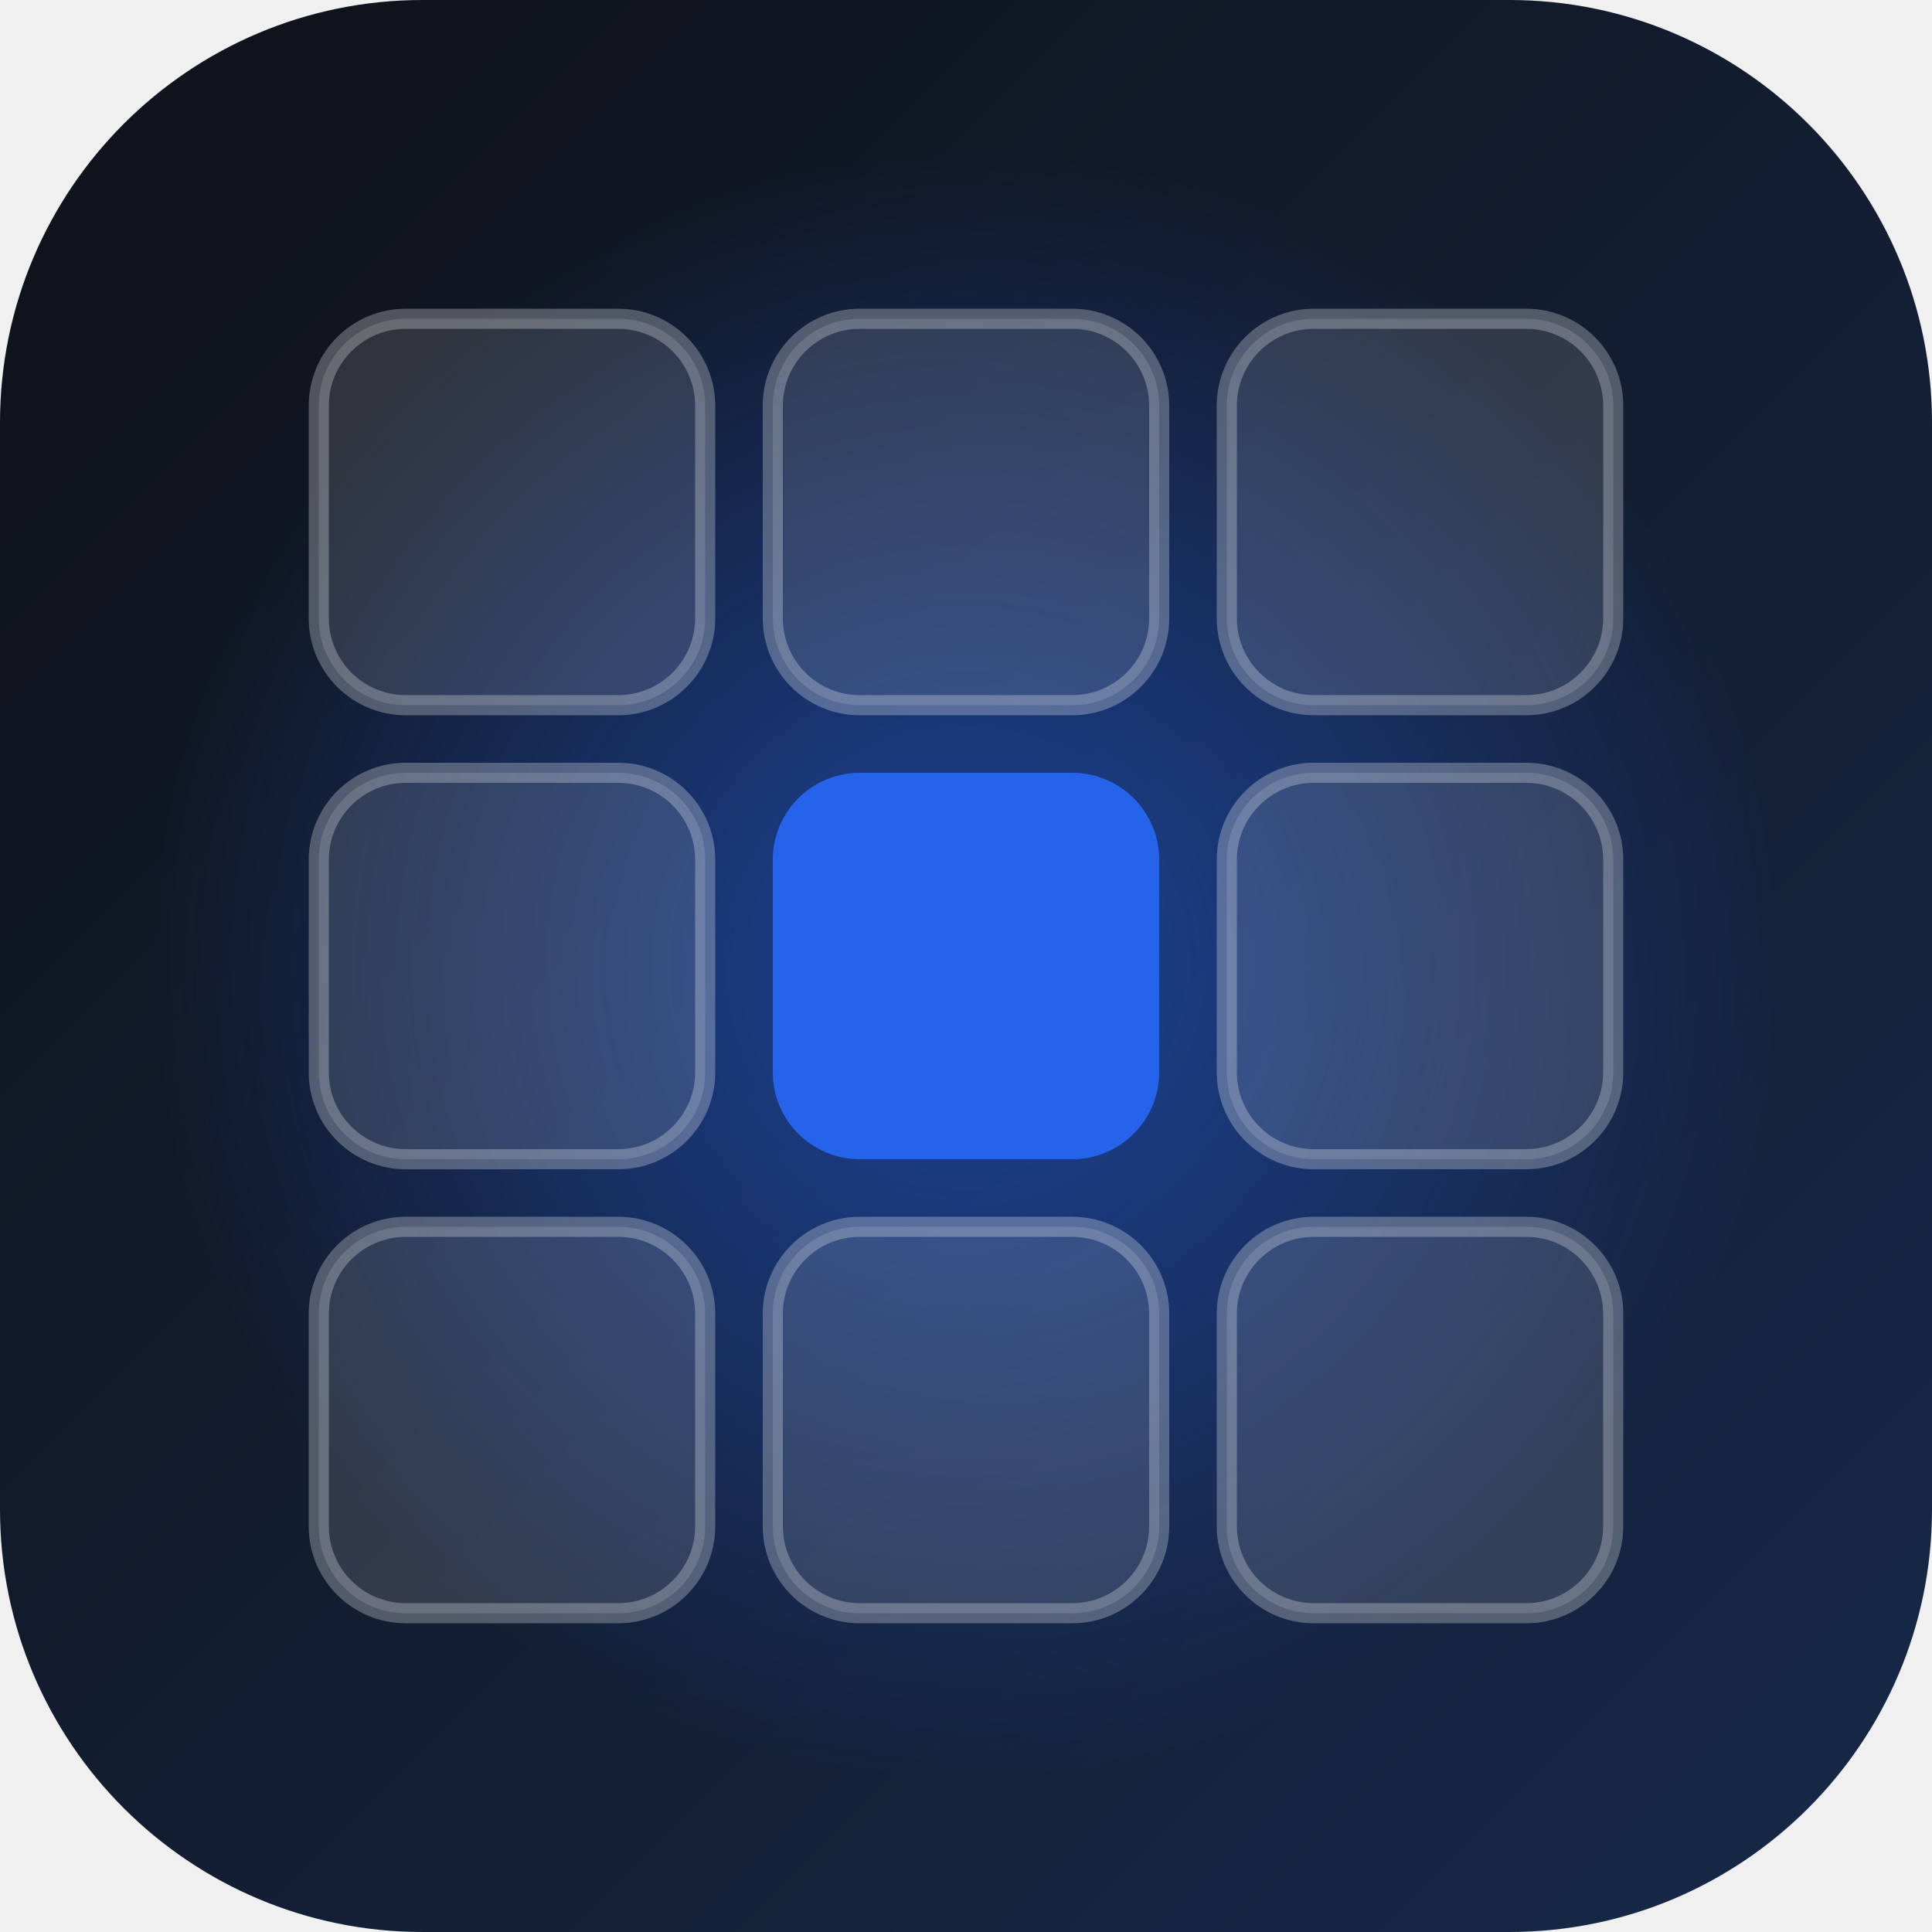
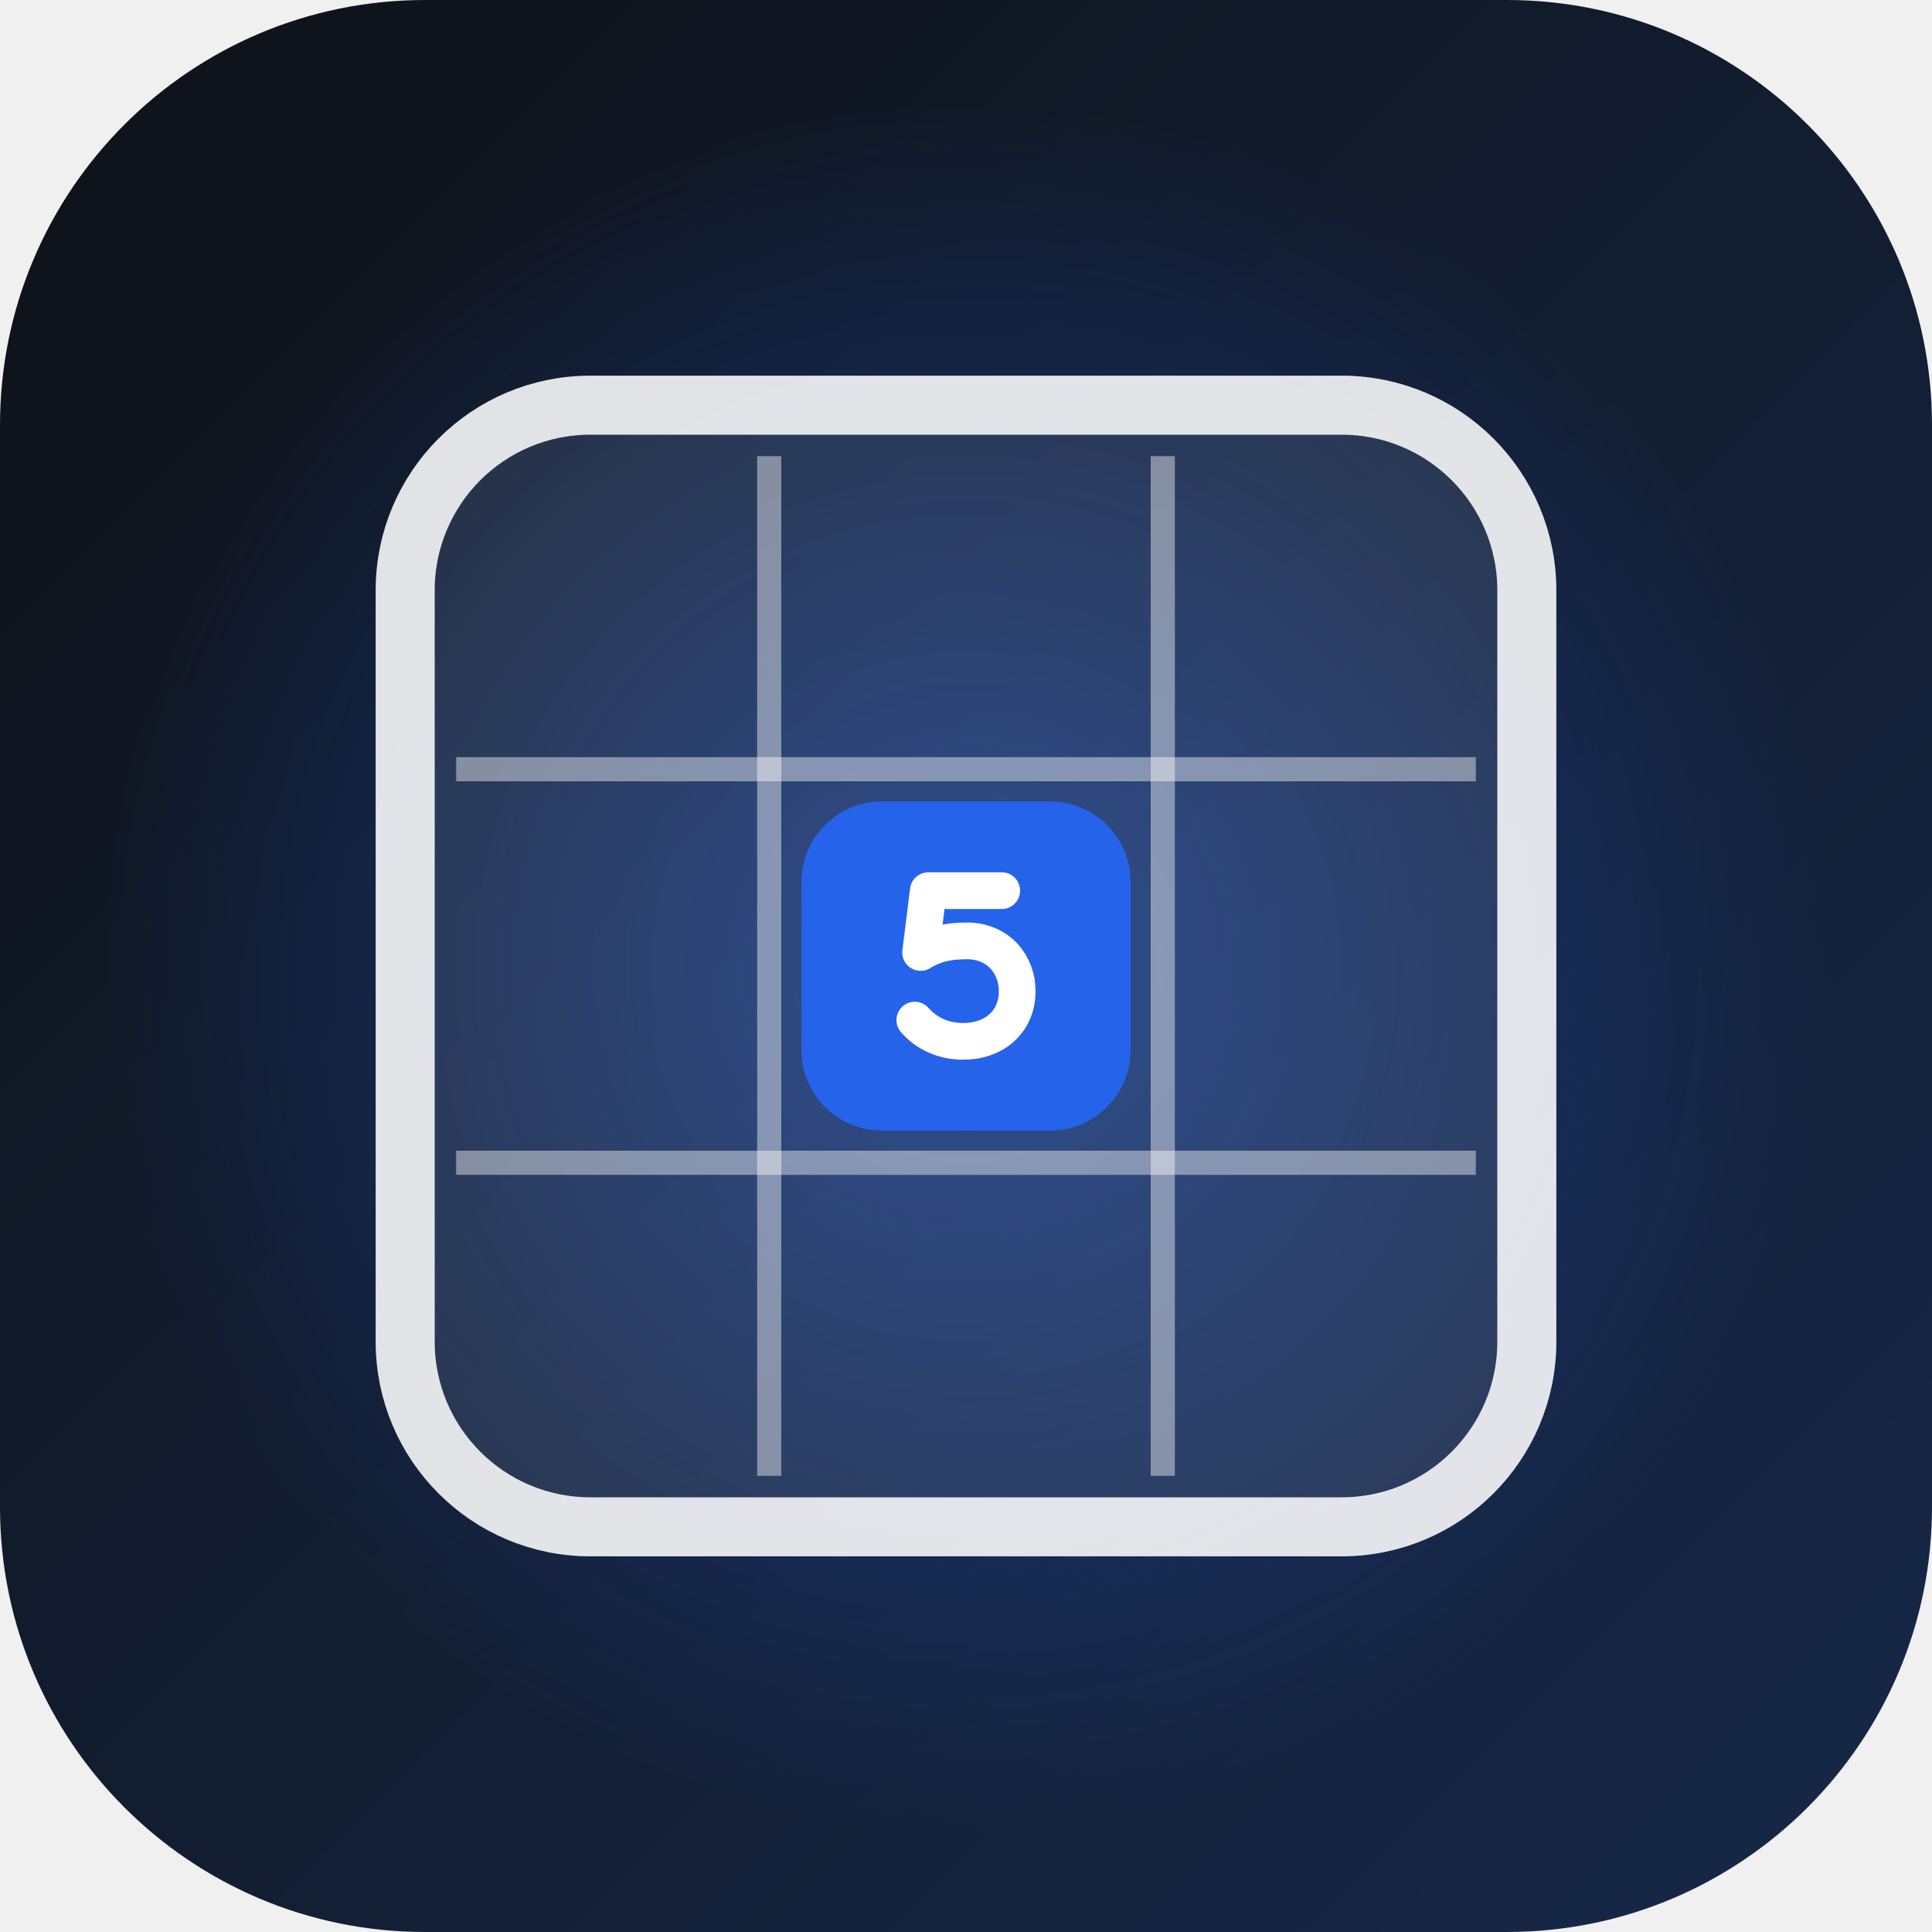
- <svg xmlns="http://www.w3.org/2000/svg" width="192" height="192" viewBox="0 0 192 192">
+ <svg xmlns="http://www.w3.org/2000/svg" width="192" height="192" viewBox="18.0 18.0 72.0 72.0">
  <defs>
    <linearGradient id="bg" x1="0" y1="0" x2="1" y2="1">
      <stop offset="0" stop-color="#0e1117" />
      <stop offset="1" stop-color="#17294a" />
    </linearGradient>
    <radialGradient id="glow" cx="0.5" cy="0.5" r="0.5">
-       <stop offset="0" stop-color="#2563eb" stop-opacity="0.55" />
+       <stop offset="0" stop-color="#2563eb" stop-opacity="0.45" />
      <stop offset="1" stop-color="#2563eb" stop-opacity="0" />
    </radialGradient>
  </defs>
-   <rect width="192" height="192" rx="42" fill="url(#bg)" />
-   <circle cx="96.0" cy="96.0" r="80.64" fill="url(#glow)" />
-   <rect x="31.68" y="31.68" width="38.4" height="38.4" rx="8.64" fill="#ffffff" fill-opacity="0.13" stroke="#ffffff" stroke-opacity="0.27" stroke-width="2" />
-   <rect x="76.8" y="31.68" width="38.4" height="38.4" rx="8.64" fill="#ffffff" fill-opacity="0.13" stroke="#ffffff" stroke-opacity="0.27" stroke-width="2" />
-   <rect x="121.92" y="31.68" width="38.4" height="38.4" rx="8.64" fill="#ffffff" fill-opacity="0.13" stroke="#ffffff" stroke-opacity="0.27" stroke-width="2" />
-   <rect x="31.68" y="76.8" width="38.4" height="38.4" rx="8.64" fill="#ffffff" fill-opacity="0.13" stroke="#ffffff" stroke-opacity="0.27" stroke-width="2" />
-   <rect x="76.8" y="76.8" width="38.4" height="38.4" rx="8.64" fill="#2563eb" />
-   <rect x="121.92" y="76.8" width="38.4" height="38.4" rx="8.64" fill="#ffffff" fill-opacity="0.13" stroke="#ffffff" stroke-opacity="0.27" stroke-width="2" />
-   <rect x="31.68" y="121.92" width="38.4" height="38.4" rx="8.64" fill="#ffffff" fill-opacity="0.13" stroke="#ffffff" stroke-opacity="0.27" stroke-width="2" />
-   <rect x="76.8" y="121.92" width="38.4" height="38.4" rx="8.64" fill="#ffffff" fill-opacity="0.13" stroke="#ffffff" stroke-opacity="0.27" stroke-width="2" />
-   <rect x="121.92" y="121.92" width="38.4" height="38.4" rx="8.64" fill="#ffffff" fill-opacity="0.13" stroke="#ffffff" stroke-opacity="0.27" stroke-width="2" />
+   <rect x="18.0" y="18.0" width="72.0" height="72.0" rx="15.84" fill="url(#bg)" />
+   <circle cx="54.0" cy="54.0" r="32" fill="url(#glow)" />
+   <rect x="32.0" y="32.0" width="44.0" height="44.0" rx="8.0" fill="#ffffff" fill-opacity="0.09" />
+   <rect x="47.867" y="47.867" width="12.267" height="12.267" rx="3" fill="#2563eb" />
+   <line x1="46.667" y1="35.0" x2="46.667" y2="73.0" stroke="#ffffff" stroke-opacity="0.43" stroke-width="0.9" />
+   <line x1="35.0" y1="46.667" x2="73.0" y2="46.667" stroke="#ffffff" stroke-opacity="0.43" stroke-width="0.9" />
+   <line x1="61.333" y1="35.0" x2="61.333" y2="73.0" stroke="#ffffff" stroke-opacity="0.43" stroke-width="0.9" />
+   <line x1="35.0" y1="61.333" x2="73.0" y2="61.333" stroke="#ffffff" stroke-opacity="0.43" stroke-width="0.9" />
+   <rect x="33.1" y="33.1" width="41.8" height="41.8" rx="6.9" fill="none" stroke="#ffffff" stroke-opacity="0.86" stroke-width="2.2" />
+   <path d="M72 14 H34 L30 46 C38 41 46 40 54 40 C70 40 80 52 80 66 C80 82 68 92 52 92 C42 92 33 88 27 81" transform="translate(54.0 54.0) scale(0.072) translate(-53.5 -53)" fill="none" stroke="#ffffff" stroke-width="19" stroke-linecap="round" stroke-linejoin="round" />
</svg>
